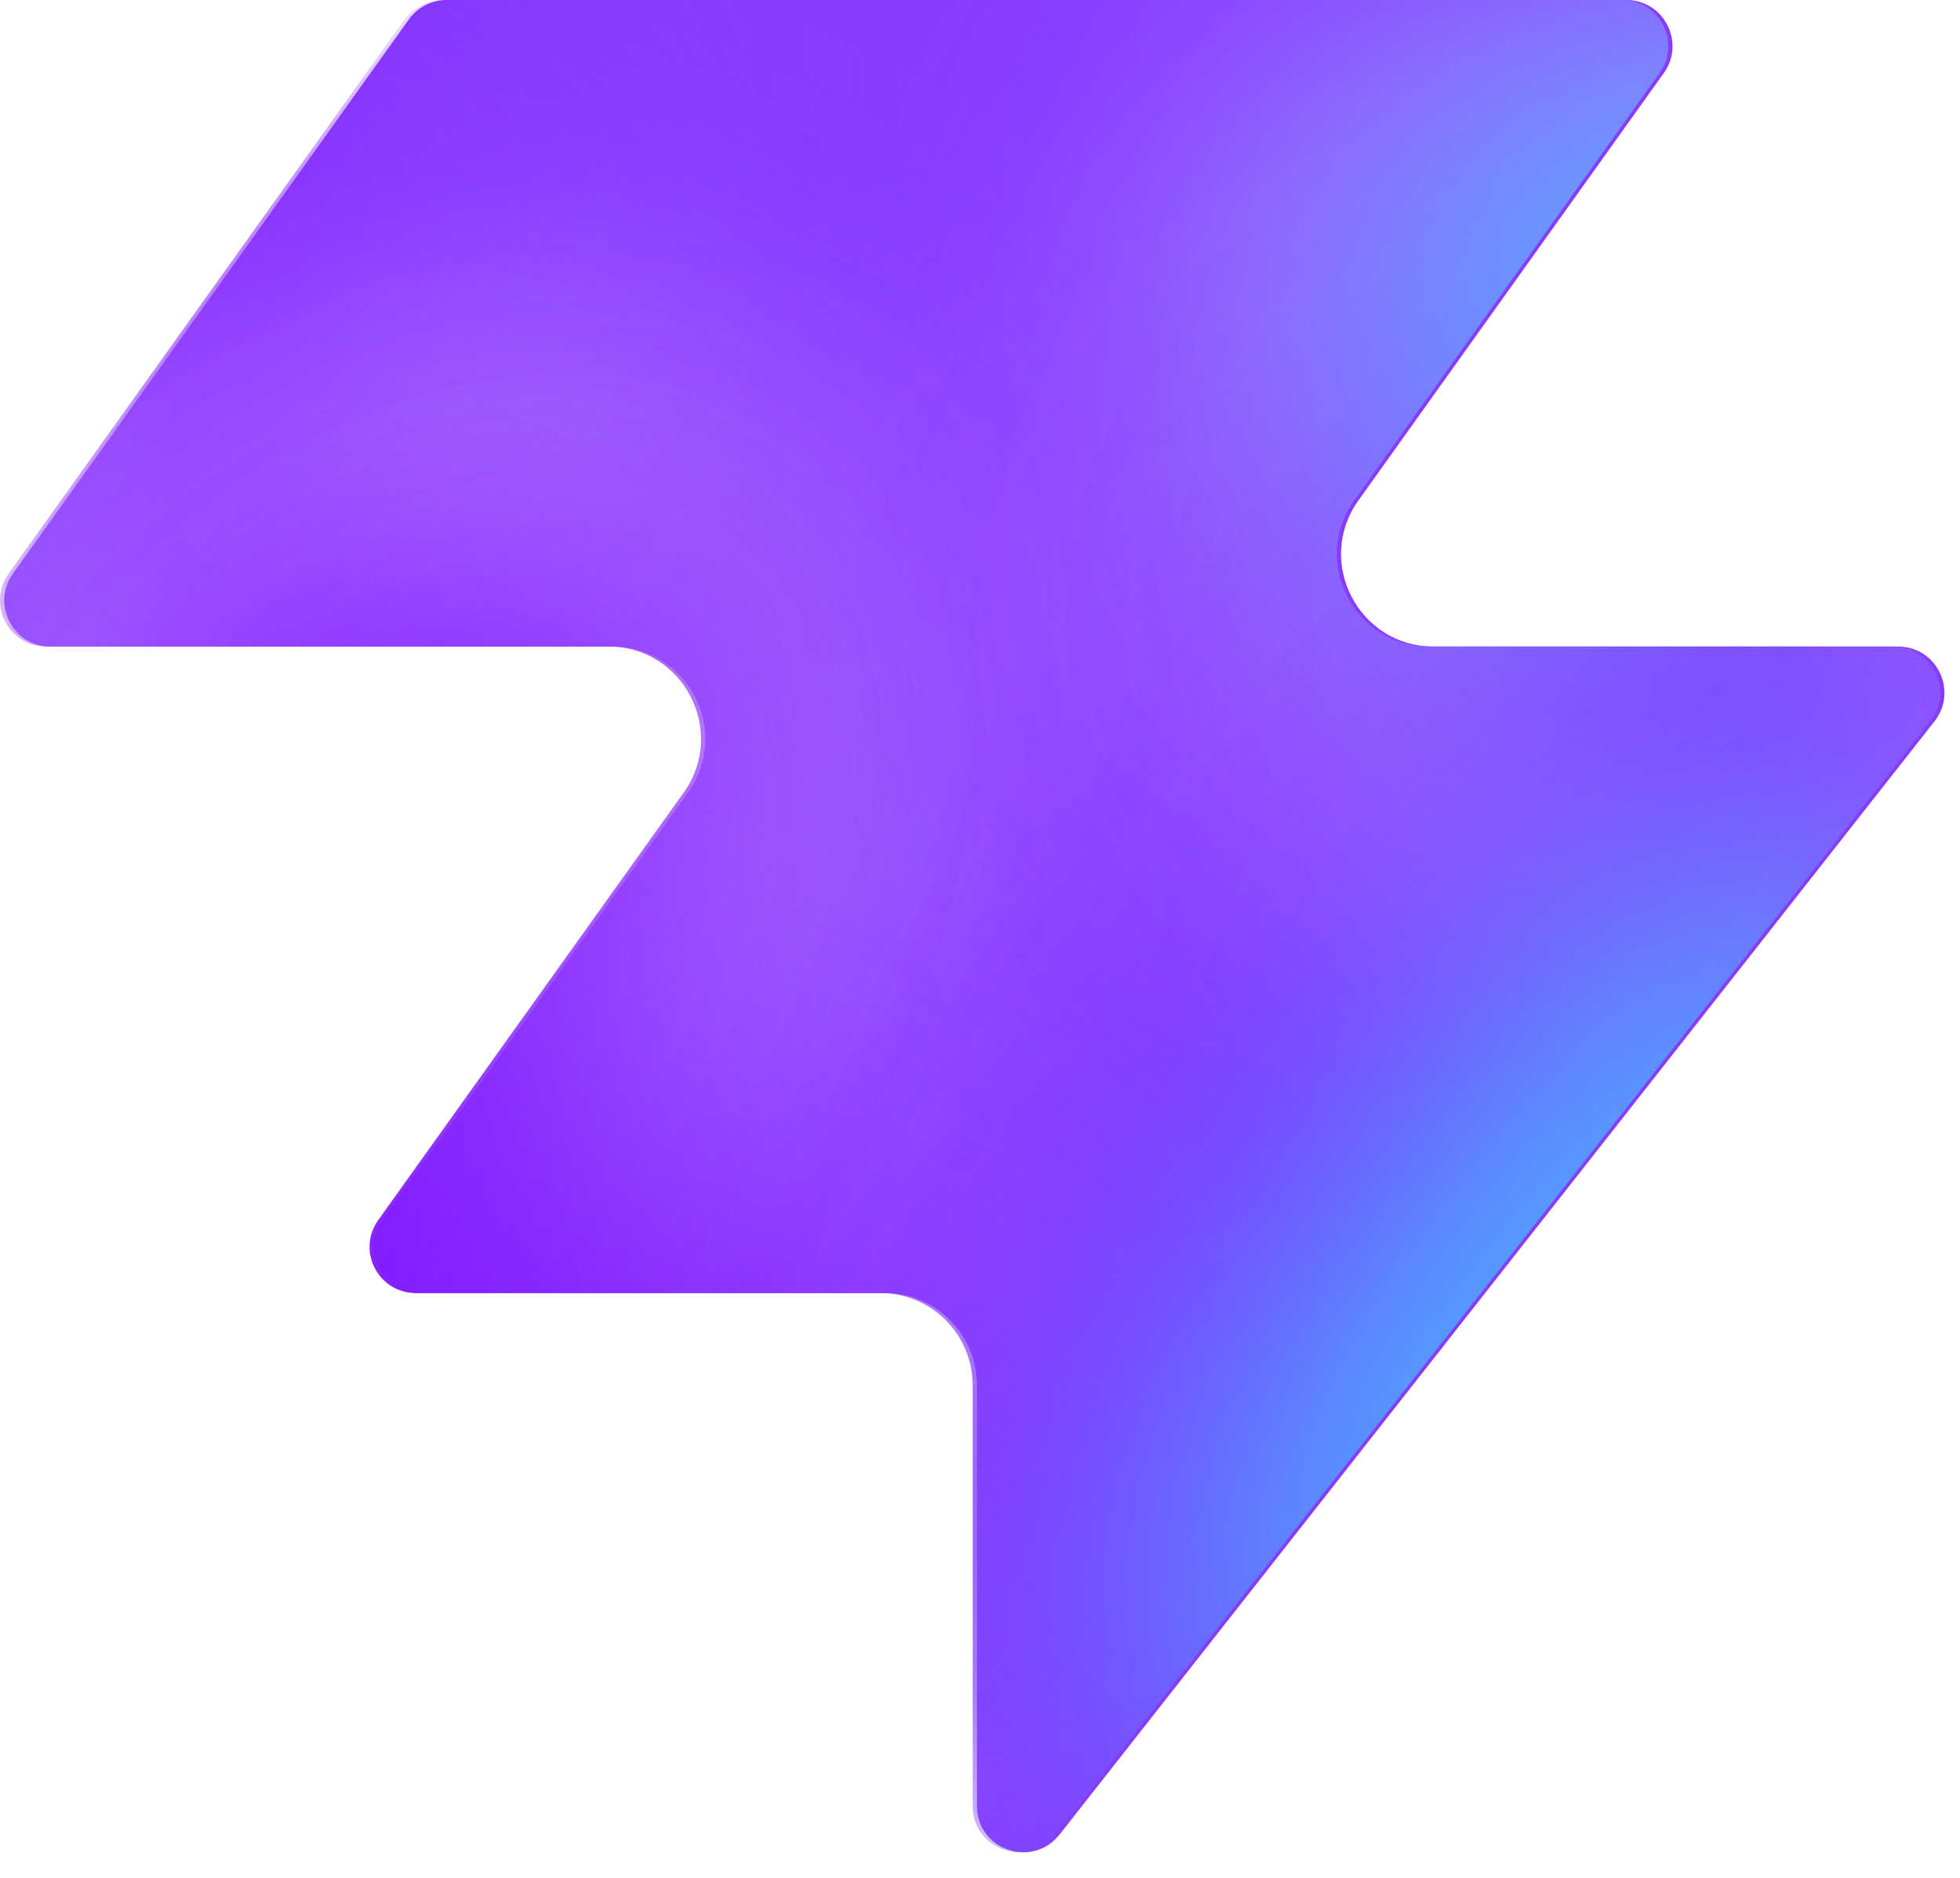
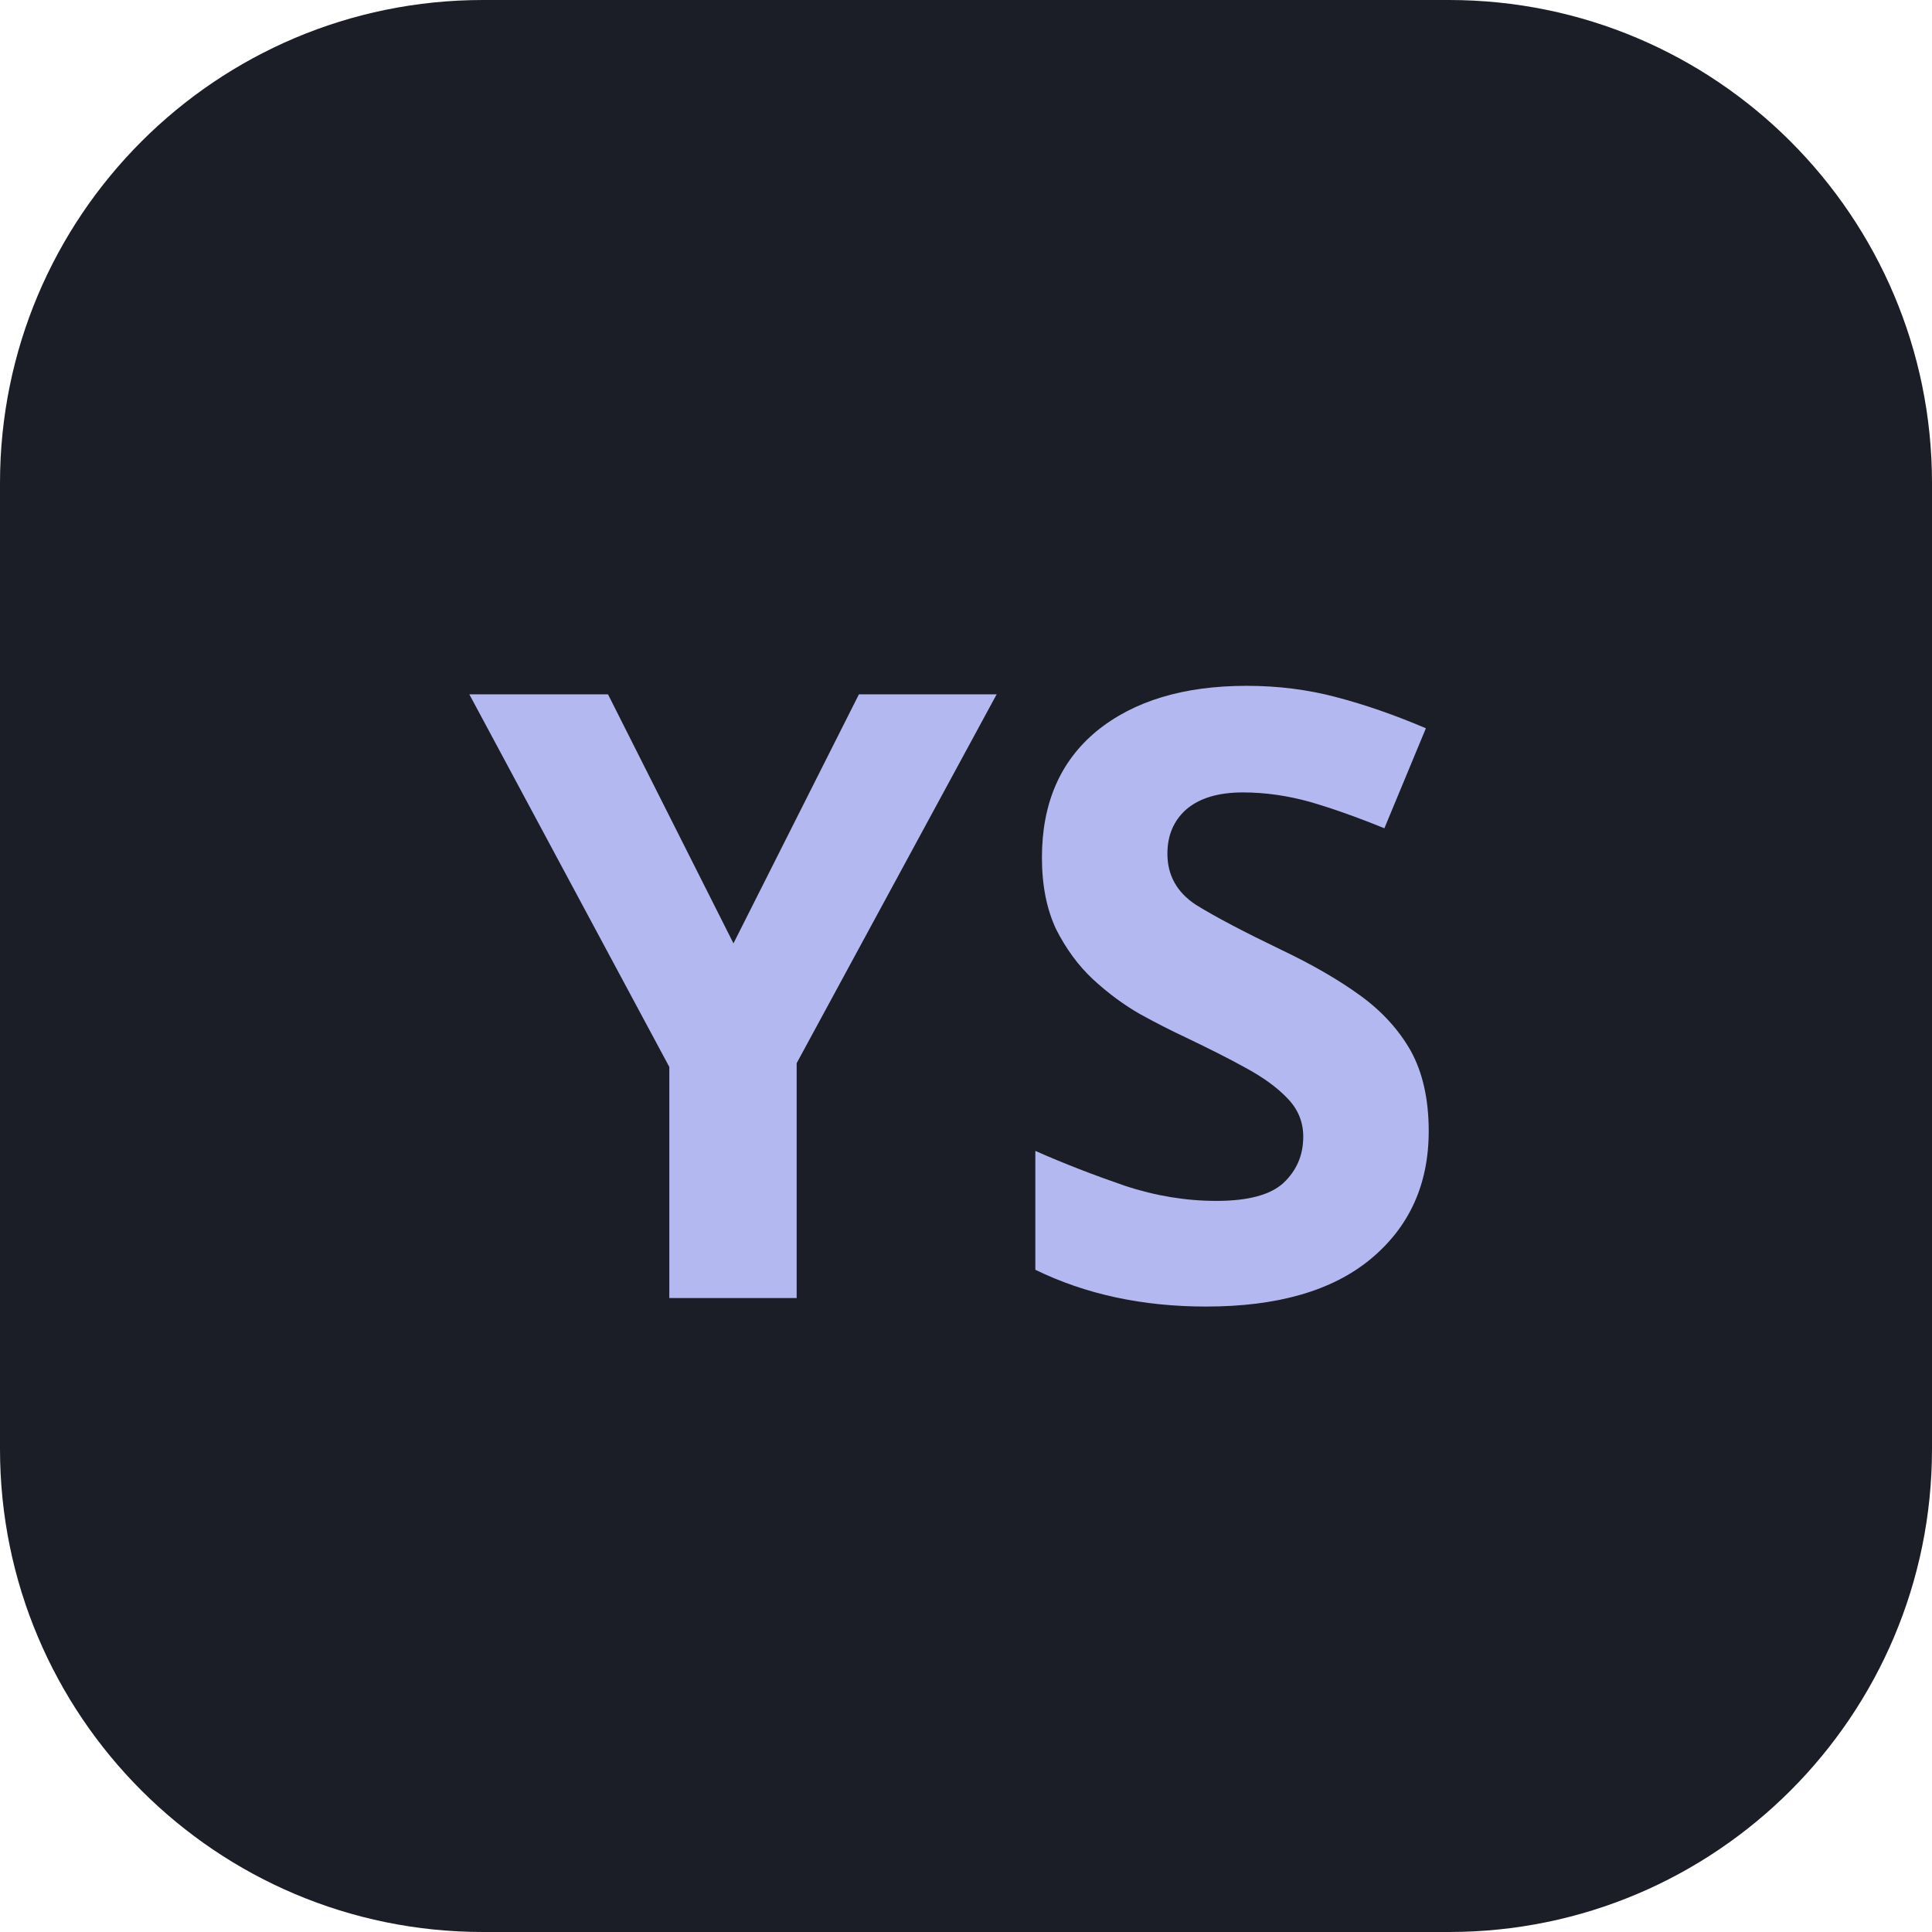
- <svg xmlns="http://www.w3.org/2000/svg" width="48" height="46" fill="none" viewBox="0 0 48 46">
-   <path fill="#863bff" d="M25.946 44.938c-.664.845-2.021.375-2.021-.698V33.937a2.26 2.26 0 0 0-2.262-2.262H10.287c-.92 0-1.456-1.04-.92-1.788l7.48-10.471c1.07-1.497 0-3.578-1.842-3.578H1.237c-.92 0-1.456-1.04-.92-1.788L10.013.474c.214-.297.556-.474.92-.474h28.894c.92 0 1.456 1.04.92 1.788l-7.48 10.471c-1.07 1.498 0 3.579 1.842 3.579h11.377c.943 0 1.473 1.088.89 1.83L25.947 44.94z" style="fill:#863bff;fill:color(display-p3 .525 .23 1);fill-opacity:1" />
-   <mask id="a" width="48" height="46" x="0" y="0" maskUnits="userSpaceOnUse" style="mask-type:alpha">
-     <path fill="#000" d="M25.842 44.938c-.664.844-2.021.375-2.021-.698V33.937a2.26 2.26 0 0 0-2.262-2.262H10.183c-.92 0-1.456-1.04-.92-1.788l7.48-10.471c1.07-1.498 0-3.579-1.842-3.579H1.133c-.92 0-1.456-1.04-.92-1.787L9.91.473c.214-.297.556-.474.92-.474h28.894c.92 0 1.456 1.04.92 1.788l-7.48 10.471c-1.07 1.498 0 3.578 1.842 3.578h11.377c.943 0 1.473 1.088.89 1.832L25.843 44.94z" style="fill:#000;fill-opacity:1" />
-   </mask>
-   <g mask="url(#a)">
-     <g filter="url(#b)">
-       <ellipse cx="5.508" cy="14.704" fill="#ede6ff" rx="5.508" ry="14.704" style="fill:#ede6ff;fill:color(display-p3 .927 .903 1);fill-opacity:1" transform="matrix(.00324 1 1 -.00324 -4.47 31.516)" />
-     </g>
-     <g filter="url(#c)">
-       <ellipse cx="10.399" cy="29.851" fill="#ede6ff" rx="10.399" ry="29.851" style="fill:#ede6ff;fill:color(display-p3 .927 .903 1);fill-opacity:1" transform="matrix(.00324 1 1 -.00324 -39.328 7.883)" />
-     </g>
-     <g filter="url(#d)">
-       <ellipse cx="5.508" cy="30.487" fill="#7e14ff" rx="5.508" ry="30.487" style="fill:#7e14ff;fill:color(display-p3 .492 .077 1);fill-opacity:1" transform="rotate(89.814 -25.913 -14.639)scale(1 -1)" />
-     </g>
-     <g filter="url(#e)">
-       <ellipse cx="5.508" cy="30.599" fill="#7e14ff" rx="5.508" ry="30.599" style="fill:#7e14ff;fill:color(display-p3 .492 .077 1);fill-opacity:1" transform="rotate(89.814 -32.644 -3.334)scale(1 -1)" />
-     </g>
-     <g filter="url(#f)">
-       <ellipse cx="5.508" cy="30.599" fill="#7e14ff" rx="5.508" ry="30.599" style="fill:#7e14ff;fill:color(display-p3 .492 .077 1);fill-opacity:1" transform="matrix(.00324 1 1 -.00324 -34.34 30.47)" />
-     </g>
-     <g filter="url(#g)">
-       <ellipse cx="14.072" cy="22.078" fill="#ede6ff" rx="14.072" ry="22.078" style="fill:#ede6ff;fill:color(display-p3 .927 .903 1);fill-opacity:1" transform="rotate(93.35 24.506 48.493)scale(-1 1)" />
-     </g>
-     <g filter="url(#h)">
-       <ellipse cx="3.47" cy="21.501" fill="#7e14ff" rx="3.47" ry="21.501" style="fill:#7e14ff;fill:color(display-p3 .492 .077 1);fill-opacity:1" transform="rotate(89.009 28.708 47.59)scale(-1 1)" />
-     </g>
-     <g filter="url(#i)">
-       <ellipse cx="3.47" cy="21.501" fill="#7e14ff" rx="3.47" ry="21.501" style="fill:#7e14ff;fill:color(display-p3 .492 .077 1);fill-opacity:1" transform="rotate(89.009 28.708 47.59)scale(-1 1)" />
-     </g>
-     <g filter="url(#j)">
-       <ellipse cx=".387" cy="8.972" fill="#7e14ff" rx="4.407" ry="29.108" style="fill:#7e14ff;fill:color(display-p3 .492 .077 1);fill-opacity:1" transform="rotate(39.51 .387 8.972)" />
-     </g>
-     <g filter="url(#k)">
-       <ellipse cx="47.523" cy="-6.092" fill="#7e14ff" rx="4.407" ry="29.108" style="fill:#7e14ff;fill:color(display-p3 .492 .077 1);fill-opacity:1" transform="rotate(37.892 47.523 -6.092)" />
-     </g>
-     <g filter="url(#l)">
-       <ellipse cx="41.412" cy="6.333" fill="#47bfff" rx="5.971" ry="9.665" style="fill:#47bfff;fill:color(display-p3 .28 .748 1);fill-opacity:1" transform="rotate(37.892 41.412 6.333)" />
-     </g>
-     <g filter="url(#m)">
-       <ellipse cx="-1.879" cy="38.332" fill="#7e14ff" rx="4.407" ry="29.108" style="fill:#7e14ff;fill:color(display-p3 .492 .077 1);fill-opacity:1" transform="rotate(37.892 -1.88 38.332)" />
-     </g>
-     <g filter="url(#n)">
-       <ellipse cx="-1.879" cy="38.332" fill="#7e14ff" rx="4.407" ry="29.108" style="fill:#7e14ff;fill:color(display-p3 .492 .077 1);fill-opacity:1" transform="rotate(37.892 -1.88 38.332)" />
-     </g>
-     <g filter="url(#o)">
-       <ellipse cx="35.651" cy="29.907" fill="#7e14ff" rx="4.407" ry="29.108" style="fill:#7e14ff;fill:color(display-p3 .492 .077 1);fill-opacity:1" transform="rotate(37.892 35.651 29.907)" />
-     </g>
-     <g filter="url(#p)">
-       <ellipse cx="38.418" cy="32.4" fill="#47bfff" rx="5.971" ry="15.297" style="fill:#47bfff;fill:color(display-p3 .28 .748 1);fill-opacity:1" transform="rotate(37.892 38.418 32.4)" />
-     </g>
-   </g>
-   <defs>
-     <filter id="b" width="60.045" height="41.654" x="-19.77" y="16.149" color-interpolation-filters="sRGB" filterUnits="userSpaceOnUse">
-       <feFlood flood-opacity="0" result="BackgroundImageFix" />
-       <feBlend in="SourceGraphic" in2="BackgroundImageFix" result="shape" />
-       <feGaussianBlur result="effect1_foregroundBlur_2002_17158" stdDeviation="7.659" />
-     </filter>
-     <filter id="c" width="90.34" height="51.437" x="-54.613" y="-7.533" color-interpolation-filters="sRGB" filterUnits="userSpaceOnUse">
-       <feFlood flood-opacity="0" result="BackgroundImageFix" />
-       <feBlend in="SourceGraphic" in2="BackgroundImageFix" result="shape" />
-       <feGaussianBlur result="effect1_foregroundBlur_2002_17158" stdDeviation="7.659" />
-     </filter>
-     <filter id="d" width="79.355" height="29.4" x="-49.64" y="2.03" color-interpolation-filters="sRGB" filterUnits="userSpaceOnUse">
-       <feFlood flood-opacity="0" result="BackgroundImageFix" />
-       <feBlend in="SourceGraphic" in2="BackgroundImageFix" result="shape" />
-       <feGaussianBlur result="effect1_foregroundBlur_2002_17158" stdDeviation="4.596" />
-     </filter>
-     <filter id="e" width="79.579" height="29.4" x="-45.045" y="20.029" color-interpolation-filters="sRGB" filterUnits="userSpaceOnUse">
-       <feFlood flood-opacity="0" result="BackgroundImageFix" />
-       <feBlend in="SourceGraphic" in2="BackgroundImageFix" result="shape" />
-       <feGaussianBlur result="effect1_foregroundBlur_2002_17158" stdDeviation="4.596" />
-     </filter>
-     <filter id="f" width="79.579" height="29.4" x="-43.513" y="21.178" color-interpolation-filters="sRGB" filterUnits="userSpaceOnUse">
-       <feFlood flood-opacity="0" result="BackgroundImageFix" />
-       <feBlend in="SourceGraphic" in2="BackgroundImageFix" result="shape" />
-       <feGaussianBlur result="effect1_foregroundBlur_2002_17158" stdDeviation="4.596" />
-     </filter>
-     <filter id="g" width="74.749" height="58.852" x="15.756" y="-17.901" color-interpolation-filters="sRGB" filterUnits="userSpaceOnUse">
-       <feFlood flood-opacity="0" result="BackgroundImageFix" />
-       <feBlend in="SourceGraphic" in2="BackgroundImageFix" result="shape" />
-       <feGaussianBlur result="effect1_foregroundBlur_2002_17158" stdDeviation="7.659" />
-     </filter>
-     <filter id="h" width="61.377" height="25.362" x="23.548" y="2.284" color-interpolation-filters="sRGB" filterUnits="userSpaceOnUse">
-       <feFlood flood-opacity="0" result="BackgroundImageFix" />
-       <feBlend in="SourceGraphic" in2="BackgroundImageFix" result="shape" />
-       <feGaussianBlur result="effect1_foregroundBlur_2002_17158" stdDeviation="4.596" />
-     </filter>
-     <filter id="i" width="61.377" height="25.362" x="23.548" y="2.284" color-interpolation-filters="sRGB" filterUnits="userSpaceOnUse">
-       <feFlood flood-opacity="0" result="BackgroundImageFix" />
-       <feBlend in="SourceGraphic" in2="BackgroundImageFix" result="shape" />
-       <feGaussianBlur result="effect1_foregroundBlur_2002_17158" stdDeviation="4.596" />
-     </filter>
-     <filter id="j" width="56.045" height="63.649" x="-27.636" y="-22.853" color-interpolation-filters="sRGB" filterUnits="userSpaceOnUse">
-       <feFlood flood-opacity="0" result="BackgroundImageFix" />
-       <feBlend in="SourceGraphic" in2="BackgroundImageFix" result="shape" />
-       <feGaussianBlur result="effect1_foregroundBlur_2002_17158" stdDeviation="4.596" />
-     </filter>
-     <filter id="k" width="54.814" height="64.646" x="20.116" y="-38.415" color-interpolation-filters="sRGB" filterUnits="userSpaceOnUse">
-       <feFlood flood-opacity="0" result="BackgroundImageFix" />
-       <feBlend in="SourceGraphic" in2="BackgroundImageFix" result="shape" />
-       <feGaussianBlur result="effect1_foregroundBlur_2002_17158" stdDeviation="4.596" />
-     </filter>
-     <filter id="l" width="33.541" height="35.313" x="24.641" y="-11.323" color-interpolation-filters="sRGB" filterUnits="userSpaceOnUse">
-       <feFlood flood-opacity="0" result="BackgroundImageFix" />
-       <feBlend in="SourceGraphic" in2="BackgroundImageFix" result="shape" />
-       <feGaussianBlur result="effect1_foregroundBlur_2002_17158" stdDeviation="4.596" />
-     </filter>
-     <filter id="m" width="54.814" height="64.646" x="-29.286" y="6.009" color-interpolation-filters="sRGB" filterUnits="userSpaceOnUse">
-       <feFlood flood-opacity="0" result="BackgroundImageFix" />
-       <feBlend in="SourceGraphic" in2="BackgroundImageFix" result="shape" />
-       <feGaussianBlur result="effect1_foregroundBlur_2002_17158" stdDeviation="4.596" />
-     </filter>
-     <filter id="n" width="54.814" height="64.646" x="-29.286" y="6.009" color-interpolation-filters="sRGB" filterUnits="userSpaceOnUse">
-       <feFlood flood-opacity="0" result="BackgroundImageFix" />
-       <feBlend in="SourceGraphic" in2="BackgroundImageFix" result="shape" />
-       <feGaussianBlur result="effect1_foregroundBlur_2002_17158" stdDeviation="4.596" />
-     </filter>
-     <filter id="o" width="54.814" height="64.646" x="8.244" y="-2.416" color-interpolation-filters="sRGB" filterUnits="userSpaceOnUse">
-       <feFlood flood-opacity="0" result="BackgroundImageFix" />
-       <feBlend in="SourceGraphic" in2="BackgroundImageFix" result="shape" />
-       <feGaussianBlur result="effect1_foregroundBlur_2002_17158" stdDeviation="4.596" />
-     </filter>
-     <filter id="p" width="39.409" height="43.623" x="18.713" y="10.588" color-interpolation-filters="sRGB" filterUnits="userSpaceOnUse">
-       <feFlood flood-opacity="0" result="BackgroundImageFix" />
-       <feBlend in="SourceGraphic" in2="BackgroundImageFix" result="shape" />
-       <feGaussianBlur result="effect1_foregroundBlur_2002_17158" stdDeviation="4.596" />
-     </filter>
-   </defs>
+ <svg xmlns="http://www.w3.org/2000/svg" viewBox="0 0 32 32">
+   <rect width="32" height="32" rx="8" fill="#1b1e27" />
+   <text x="16" y="21.5" text-anchor="middle" font-family="system-ui, sans-serif" font-size="14" font-weight="600" fill="#b3b8f0">YS</text>
</svg>
